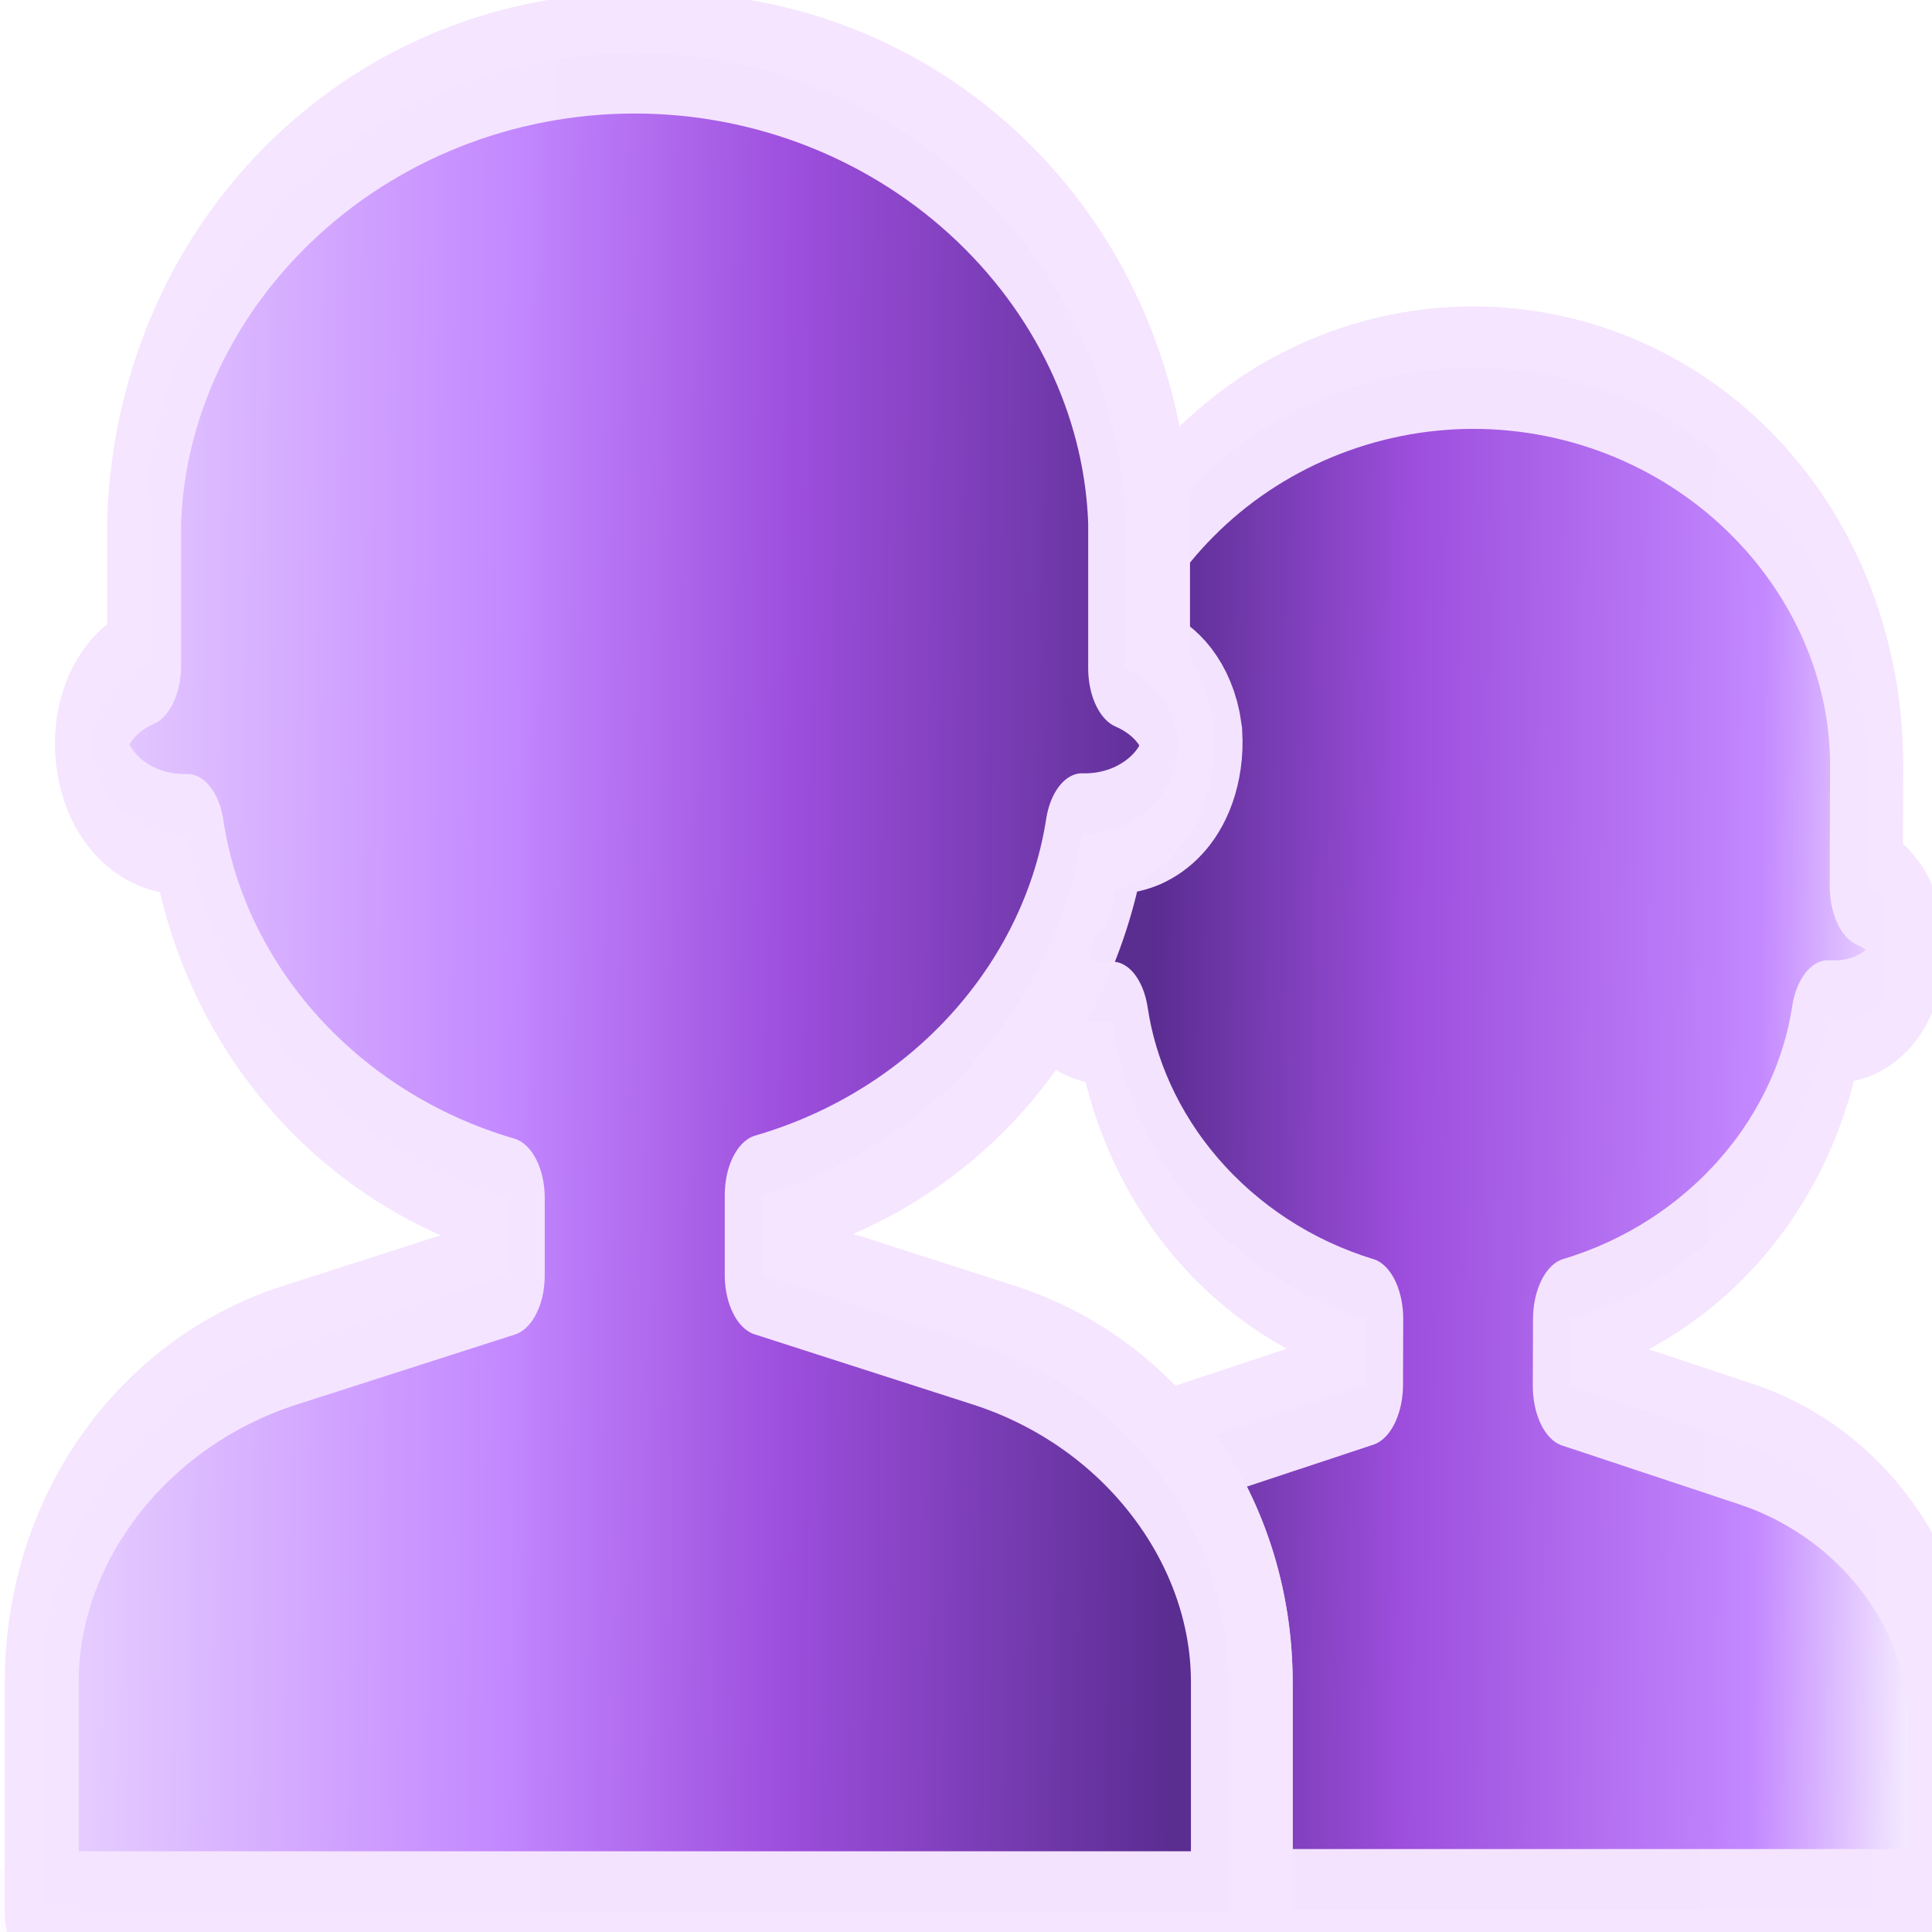
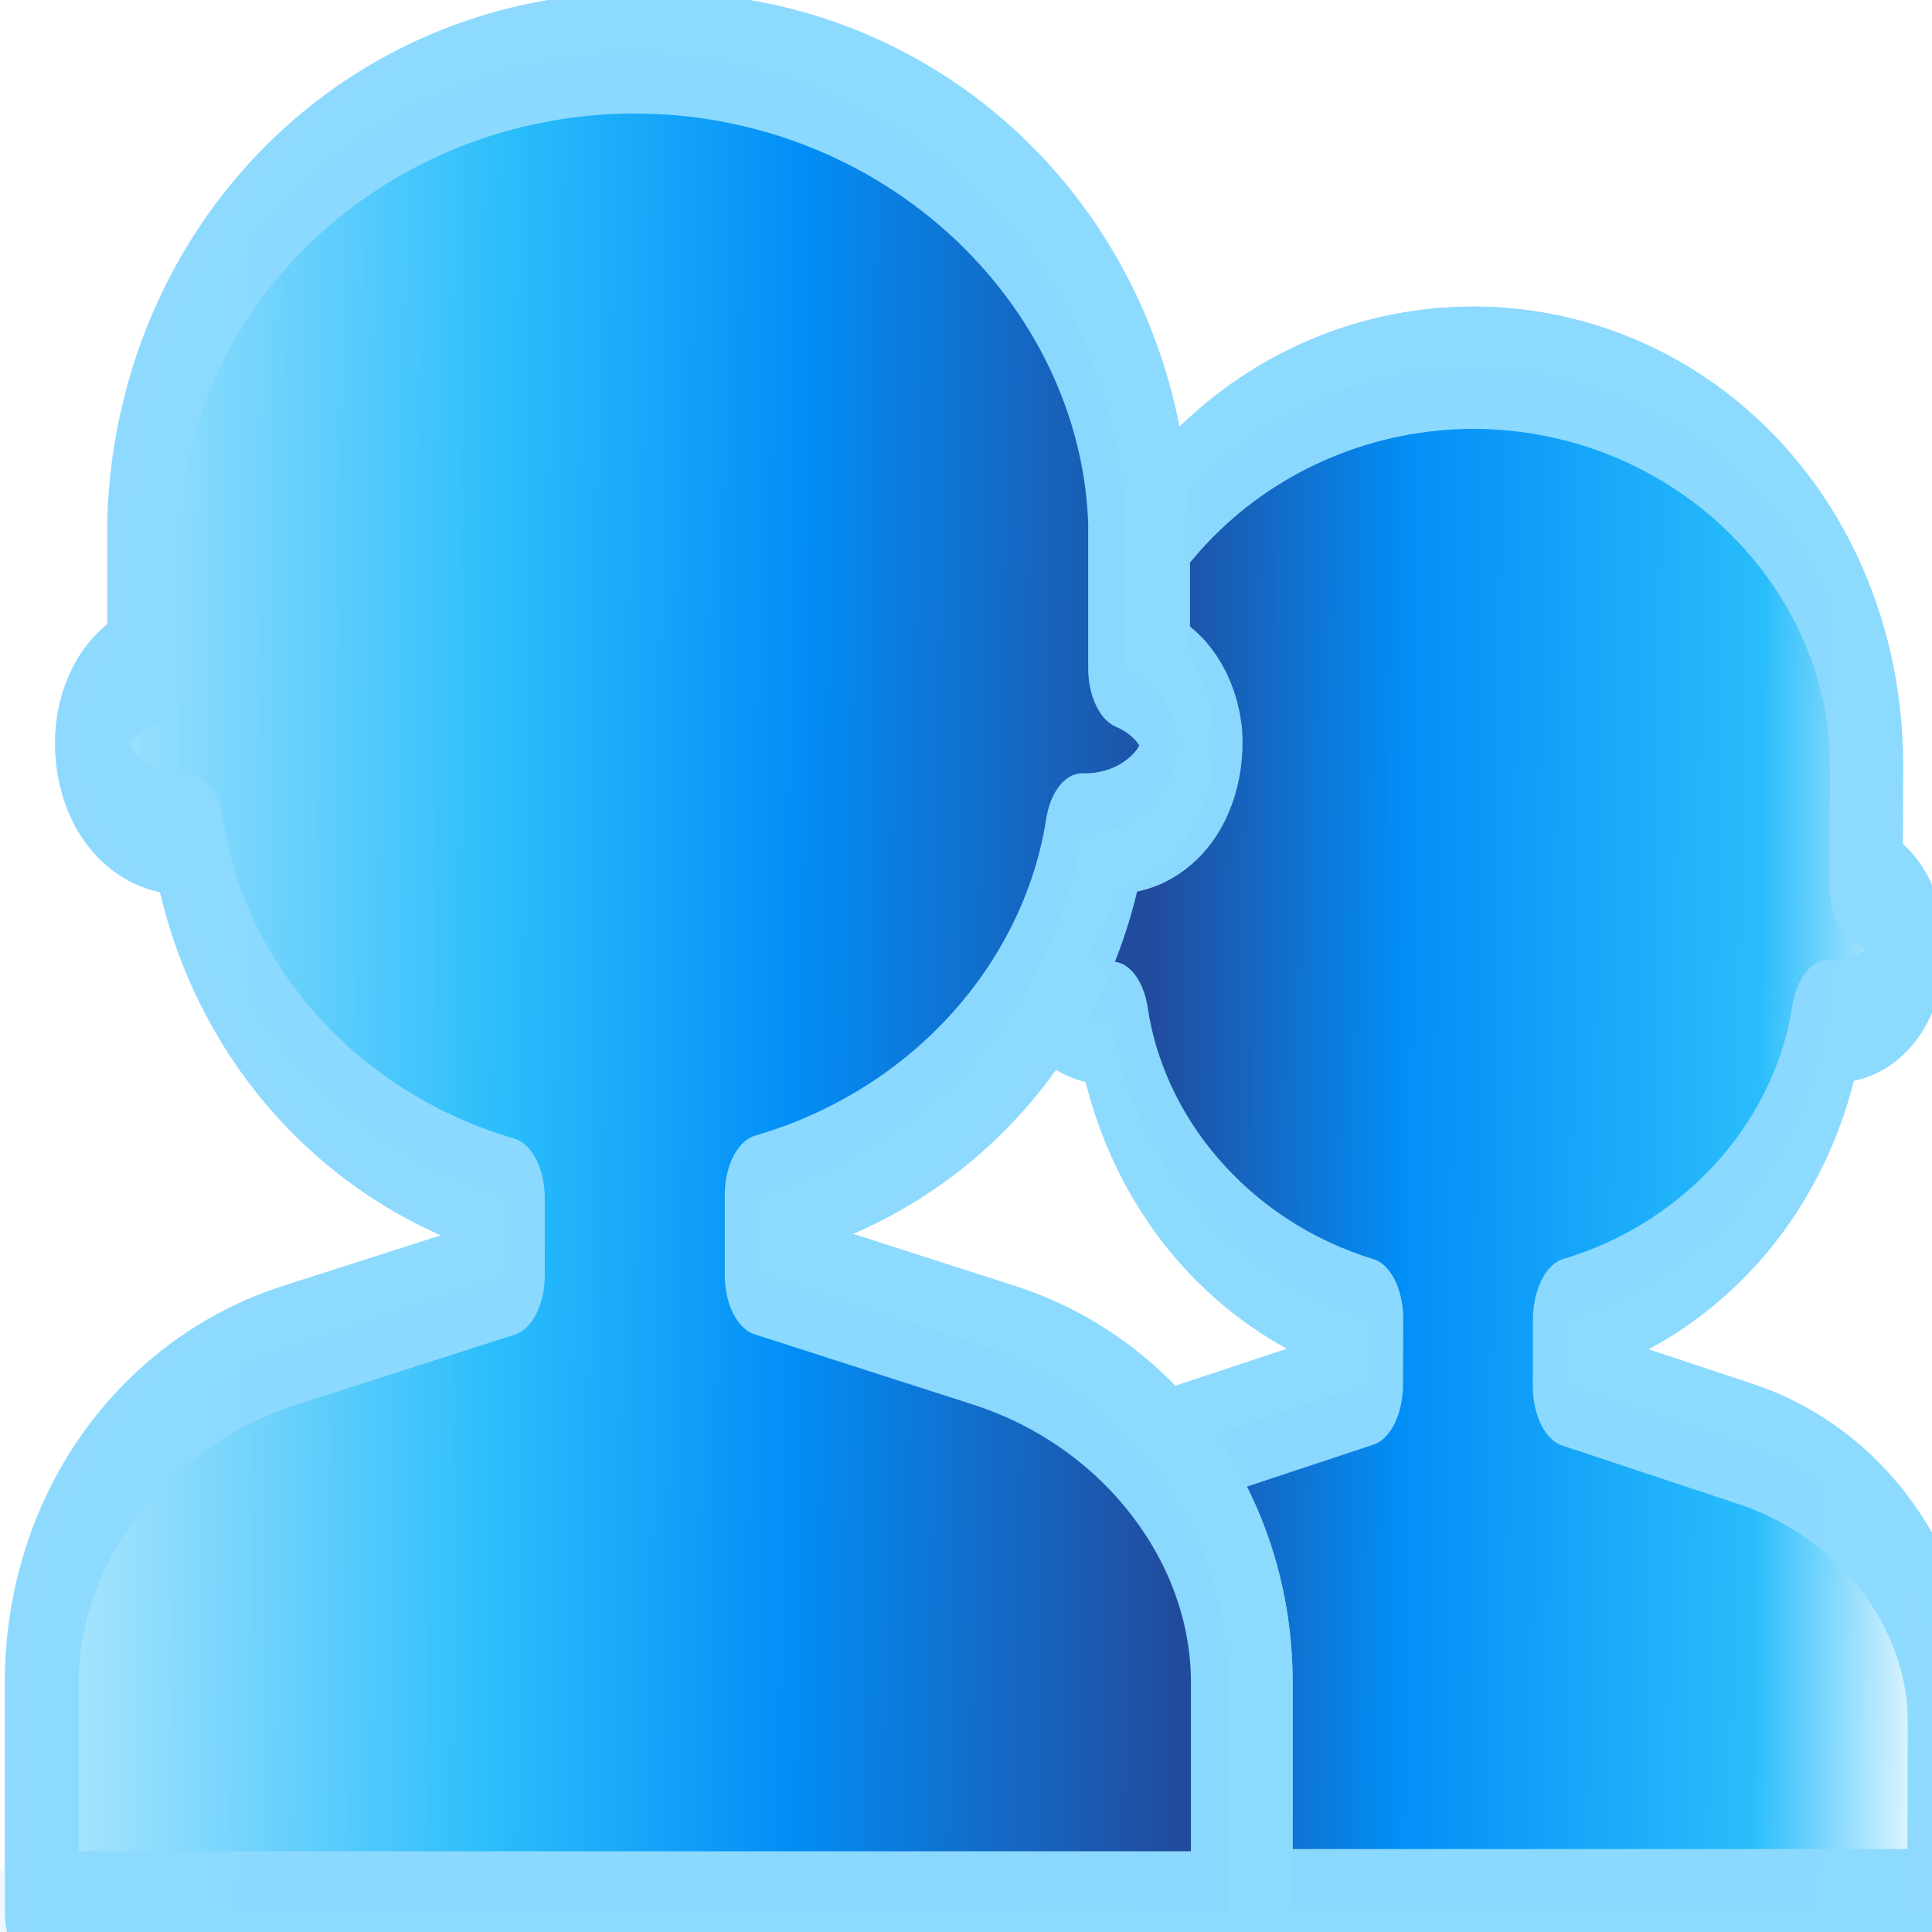
<svg xmlns="http://www.w3.org/2000/svg" xmlns:ns2="https://boxy-svg.com" xmlns:xlink="http://www.w3.org/1999/xlink" viewBox="0 0 128 128" version="1.1" id="svg21" xml:space="preserve">
  <defs id="defs4">
    <linearGradient id="linearGradient18">
      <stop offset="0" style="stop-color:#ffffff;stop-opacity:1;" id="stop15" />
-       <stop offset="0.521" style="stop-color: rgb(195, 136, 255);" id="stop16" />
-       <stop offset="0.722" style="stop-color: rgb(157, 78, 221);" id="stop17" />
-       <stop offset="1" style="stop-color: rgb(90, 45, 145);" id="stop18" />
+       <stop offset="0.521" style="stop-color: rgb(41, 189, 251);" id="stop16" />
+       <stop offset="0.722" style="stop-color: rgb(2, 143, 247);" id="stop17" />
+       <stop offset="1" style="stop-color: rgb(33, 76, 158);" id="stop18" />
    </linearGradient>
    <linearGradient id="linearGradient14">
      <stop offset="0" style="stop-color:#ffffff;stop-opacity:1;" id="stop11" />
-       <stop offset="0.238" style="stop-color: rgb(195, 136, 255);" id="stop12" />
-       <stop offset="0.68" style="stop-color: rgb(157, 78, 221);" id="stop13" />
-       <stop offset="1" style="stop-color: rgb(90, 45, 145);" id="stop14" />
+       <stop offset="0.238" style="stop-color: rgb(41, 189, 251);" id="stop12" />
+       <stop offset="0.68" style="stop-color: rgb(2, 143, 247);" id="stop13" />
+       <stop offset="1" style="stop-color: rgb(33, 76, 158);" id="stop14" />
    </linearGradient>
    <linearGradient id="vertix">
-       <stop offset="0" style="stop-color: rgba(245, 229, 255, 0.98);" id="stop1" />
-       <stop offset="0.295" style="stop-color: rgb(195, 136, 255);" id="stop2" />
-       <stop offset="0.614" style="stop-color: rgb(157, 78, 221);" id="stop3" />
-       <stop offset="1" style="stop-color: rgb(90, 45, 145);" id="stop4" />
+       <stop offset="0" style="stop-color: rgba(79, 231, 255, 0.98);" id="stop1" />
+       <stop offset="0.295" style="stop-color: rgb(41, 189, 251);" id="stop2" />
+       <stop offset="0.614" style="stop-color: rgb(2, 143, 247);" id="stop3" />
+       <stop offset="1" style="stop-color: rgb(33, 76, 158);" id="stop4" />
    </linearGradient>
    <linearGradient id="vertix-0" gradientUnits="userSpaceOnUse" x1="36.61" y1="45.771" x2="36.61" y2="48.966" xlink:href="#vertix" />
    <linearGradient id="vertix-1" gradientUnits="userSpaceOnUse" x1="52.79" y1="13.325" x2="52.79" y2="46.799" xlink:href="#vertix" />
    <linearGradient id="vertix-2" gradientUnits="userSpaceOnUse" x1="42.309" y1="35.433" x2="42.309" y2="45.742" xlink:href="#vertix" />
    <linearGradient id="vertix-3" gradientUnits="userSpaceOnUse" x1="52.792" y1="13.325" x2="52.792" y2="24.977" xlink:href="#vertix" />
    <linearGradient id="vertix-4" gradientUnits="userSpaceOnUse" x1="63.265" y1="35.413" x2="63.265" y2="45.699" xlink:href="#vertix" />
    <linearGradient id="vertix-5" gradientUnits="userSpaceOnUse" x1="52.79" y1="13.325" x2="52.79" y2="46.799" xlink:href="#vertix" />
    <linearGradient id="vertix-6" gradientUnits="userSpaceOnUse" x1="22.749" y1="6.466" x2="22.749" y2="46.801" xlink:href="#vertix" />
    <linearGradient id="vertix-7" gradientUnits="userSpaceOnUse" x1="9.98" y1="32.985" x2="9.98" y2="45.524" xlink:href="#vertix" />
    <linearGradient id="vertix-8" gradientUnits="userSpaceOnUse" x1="22.74" y1="6.466" x2="22.74" y2="20.301" xlink:href="#vertix" />
    <linearGradient id="vertix-9" gradientUnits="userSpaceOnUse" x1="35.52" y1="32.985" x2="35.52" y2="45.492" xlink:href="#vertix" />
    <linearGradient id="vertix-10" gradientUnits="userSpaceOnUse" x1="22.749" y1="6.466" x2="22.749" y2="46.801" gradientTransform="translate(-0.987994)" xlink:href="#vertix" />
    <radialGradient gradientUnits="userSpaceOnUse" cx="13.947" cy="59.074" r="21.194" id="gradient-1-3" gradientTransform="matrix(9.450373, -10.58197, 1.246667, 1.11004, -190.8894, 144.7098)" xlink:href="#vertix" />
    <radialGradient gradientUnits="userSpaceOnUse" cx="13.947" cy="59.074" r="21.194" id="vertix-11" gradientTransform="matrix(9.450373, -10.58197, 1.246667, 1.11004, -190.8894, 144.7098)" spreadMethod="repeat" xlink:href="#vertix" />
    <linearGradient id="linearGradient10" ns2:pinned="true">
-       <stop offset="0" style="stop-color: rgba(245, 229, 255, 0.98);" id="stop7" />
-       <stop offset="0" style="stop-color: rgb(195, 136, 255);" id="stop8" />
-       <stop offset="1" style="stop-color: rgb(157, 78, 221);" id="stop9" />
-       <stop offset="1" style="stop-color: rgb(90, 45, 145);" id="stop10" />
+       <stop offset="0" style="stop-color: rgba(79, 231, 255, 0.98);" id="stop7" />
+       <stop offset="0" style="stop-color: rgb(41, 189, 251);" id="stop8" />
+       <stop offset="1" style="stop-color: rgb(2, 143, 247);" id="stop9" />
+       <stop offset="1" style="stop-color: rgb(33, 76, 158);" id="stop10" />
    </linearGradient>
    <linearGradient id="vertix-3-6" gradientUnits="userSpaceOnUse" x1="51.535" y1="10.748" x2="51.535" y2="32.813" xlink:href="#vertix" />
    <linearGradient id="vertix-4-6" gradientUnits="userSpaceOnUse" x1="51.704" y1="32.349" x2="51.704" y2="60.652" xlink:href="#vertix" />
    <linearGradient id="vertix-10-9" gradientUnits="userSpaceOnUse" x1="22.749" y1="6.466" x2="22.749" y2="46.801" gradientTransform="matrix(0.04877375,0,0,0.07220733,19.27475,-10.8982)" xlink:href="#vertix" />
    <linearGradient id="vertix-1-4" gradientUnits="userSpaceOnUse" x1="66.57" y1="21.261" x2="66.57" y2="147.361" gradientTransform="matrix(1.011287,0,0,1.012024,-148.9614,-95.88966)" xlink:href="#vertix" />
    <linearGradient id="vertix-2-1" gradientUnits="userSpaceOnUse" x1="28.416" y1="1.231" x2="28.416" y2="64.332" gradientTransform="matrix(-0.764337,-0.461711,-0.532789,0.7204,96.32416,-18.50571)" xlink:href="#vertix" />
    <linearGradient id="vertix-5-3" gradientUnits="userSpaceOnUse" x1="28.416" y1="1.231" x2="40.813" y2="57.033" gradientTransform="matrix(1.304508,-0.107878,0.146777,0.876004,-1.726479,6.739271)" xlink:href="#linearGradient19" />
    <linearGradient id="linearGradient19" ns2:pinned="true">
-       <stop offset="0" style="stop-color: rgba(245, 229, 255, 0.98);" id="stop21" />
-       <stop offset="0" style="stop-color: rgb(195, 136, 255);" id="stop22" />
-       <stop offset="0.605" style="stop-color: rgb(157, 78, 221);" id="stop23" />
-       <stop offset="1" style="stop-color: rgb(90, 45, 145);" id="stop24" />
+       <stop offset="0" style="stop-color: rgba(79, 231, 255, 0.98);" id="stop21" />
+       <stop offset="0" style="stop-color: rgb(41, 189, 251);" id="stop22" />
+       <stop offset="0.605" style="stop-color: rgb(2, 143, 247);" id="stop23" />
+       <stop offset="1" style="stop-color: rgb(33, 76, 158);" id="stop24" />
    </linearGradient>
    <radialGradient gradientUnits="userSpaceOnUse" cx="13.947" cy="59.074" r="21.194" id="gradient-1-3-3" gradientTransform="matrix(9.450373,-10.58197,1.246667,1.11004,-178.975,162.8827)" xlink:href="#linearGradient11" />
    <linearGradient id="linearGradient11" ns2:pinned="true">
-       <stop offset="0.295" style="stop-color: rgb(195, 136, 255);" id="stop25" />
-       <stop offset="0.614" style="stop-color: rgb(157, 78, 221);" id="stop26" />
-       <stop offset="1" style="stop-color: rgb(90, 45, 145);" id="stop27" />
+       <stop offset="0.295" style="stop-color: rgb(41, 189, 251);" id="stop25" />
+       <stop offset="0.614" style="stop-color: rgb(2, 143, 247);" id="stop26" />
+       <stop offset="1" style="stop-color: rgb(33, 76, 158);" id="stop27" />
    </linearGradient>
    <linearGradient xlink:href="#linearGradient10" id="linearGradient7" x1="1.5" y1="20" x2="38.049" y2="20.129" gradientUnits="userSpaceOnUse" gradientTransform="matrix(12.50865,0,0,12.50865,-617.8783,95.18209)" />
    <linearGradient xlink:href="#linearGradient10" id="linearGradient29" x1="-0.127" y1="27.321" x2="73.965" y2="27.321" gradientUnits="userSpaceOnUse" />
    <linearGradient xlink:href="#linearGradient10" id="linearGradient30" gradientUnits="userSpaceOnUse" x1="-0.127" y1="27.321" x2="73.965" y2="27.321" />
    <linearGradient xlink:href="#linearGradient10" id="linearGradient31" gradientUnits="userSpaceOnUse" x1="-0.127" y1="27.321" x2="73.965" y2="27.321" />
    <linearGradient xlink:href="#linearGradient10" id="linearGradient32" gradientUnits="userSpaceOnUse" x1="-0.127" y1="27.321" x2="73.965" y2="27.321" />
    <linearGradient xlink:href="#linearGradient10" id="linearGradient33" gradientUnits="userSpaceOnUse" x1="-0.127" y1="27.321" x2="73.965" y2="27.321" />
    <linearGradient xlink:href="#linearGradient10" id="linearGradient34" gradientUnits="userSpaceOnUse" x1="-0.127" y1="27.321" x2="73.965" y2="27.321" />
    <linearGradient xlink:href="#linearGradient10" id="linearGradient36" gradientUnits="userSpaceOnUse" x1="-0.127" y1="27.321" x2="73.965" y2="27.321" />
    <linearGradient xlink:href="#linearGradient10" id="linearGradient37" gradientUnits="userSpaceOnUse" x1="-0.127" y1="27.321" x2="73.965" y2="27.321" />
    <linearGradient xlink:href="#linearGradient10" id="linearGradient38" gradientUnits="userSpaceOnUse" x1="-0.127" y1="27.321" x2="73.965" y2="27.321" />
    <linearGradient xlink:href="#linearGradient10" id="linearGradient39" gradientUnits="userSpaceOnUse" x1="-0.127" y1="27.321" x2="73.965" y2="27.321" />
    <linearGradient xlink:href="#linearGradient10" id="linearGradient40" gradientUnits="userSpaceOnUse" x1="-0.127" y1="27.321" x2="73.965" y2="27.321" />
    <linearGradient xlink:href="#linearGradient10" id="linearGradient42" gradientUnits="userSpaceOnUse" x1="-0.127" y1="27.321" x2="73.965" y2="27.321" />
    <linearGradient xlink:href="#linearGradient18" id="linearGradient6" x1="-8.753" y1="25.93" x2="41.123" y2="26.704" gradientUnits="userSpaceOnUse" />
    <linearGradient xlink:href="#linearGradient14" id="linearGradient8" x1="70.204" y1="29.499" x2="41.262" y2="29.147" gradientUnits="userSpaceOnUse" />
  </defs>
-   <g transform="matrix(1.822101,0,0,3.052761,0.4497114,-16.76614)" id="g19" style="fill:url(#linearGradient29);fill-opacity:1;stroke:#f5e5ff;stroke-width:2.653;stroke-dasharray:none;stroke-opacity:0.987">
-     <g transform="matrix(1,0,-0.004857,1,0.539353,0.148344)" id="g13" style="fill:url(#linearGradient36);fill-opacity:1;stroke:#f5e5ff;stroke-width:2.653;stroke-dasharray:none;stroke-opacity:0.987">
-       <path class="st0" d="m -0.436,47.369 c 0,0.209 0.959,0.418 2.818,0.611 1.863,0.194 4.592,0.369 8.031,0.519 3.44,0.15 7.526,0.266 12.019,0.346 4.498,0.08 9.312,0.121 14.178,0.121 4.866,0 9.684,-0.041 14.178,-0.121 4.497,-0.08 8.579,-0.198 12.018,-0.346 3.44,-0.146 6.173,-0.325 8.032,-0.519 1.863,-0.193 2.818,-0.402 2.818,-0.611 0,-0.21 -0.959,-0.419 -2.818,-0.612 -1.864,-0.193 -4.592,-0.369 -8.032,-0.519 -3.439,-0.146 -7.525,-0.265 -12.018,-0.346 -4.498,-0.08 -9.312,-0.121 -14.178,-0.121 -4.866,0 -9.685,0.041 -14.178,0.121 -4.497,0.081 -8.579,0.2 -12.019,0.346 -3.439,0.148 -6.168,0.326 -8.031,0.519 -1.859,0.193 -2.818,0.402 -2.818,0.612 z" style="opacity:0.15;fill:url(#linearGradient30);fill-opacity:1;stroke:#f5e5ff;stroke-width:2.653;stroke-dasharray:none;stroke-opacity:0.987" id="path8" />
-       <path class="st1" d="m 62.815,36.674 -6.369,-1.261 v -1.44 c 2.416,-0.431 4.579,-1.268 6.236,-2.411 1.658,-1.143 2.737,-2.548 3.114,-4.051 h 0.296 c 0.364,0 0.728,-0.047 1.062,-0.136 0.334,-0.088 0.634,-0.22 0.882,-0.38 0.249,-0.161 0.437,-0.354 0.557,-0.563 0.12,-0.209 0.167,-0.429 0.137,-0.647 -0.06,-0.267 -0.231,-0.521 -0.501,-0.736 -0.27,-0.214 -0.63,-0.382 -1.041,-0.488 v -2.603 c 0,-1.134 -0.372,-2.256 -1.092,-3.303 -0.72,-1.048 -1.778,-2.001 -3.105,-2.8 -1.332,-0.803 -2.909,-1.438 -4.648,-1.872 -1.739,-0.433 -3.602,-0.658 -5.482,-0.658 -1.881,0 -3.744,0.225 -5.483,0.658 -1.739,0.434 -3.32,1.069 -4.647,1.872 -1.332,0.802 -2.386,1.752 -3.106,2.8 -0.719,1.047 -1.092,2.169 -1.092,3.303 v 2.575 c -0.557,0.145 -1.011,0.4 -1.289,0.725 -0.279,0.325 -0.356,0.697 -0.227,1.053 0.128,0.357 0.462,0.673 0.938,0.898 0.475,0.225 1.066,0.343 1.675,0.332 h 0.162 c 0.382,1.493 1.452,2.889 3.097,4.027 1.645,1.137 3.787,1.972 6.185,2.407 v 1.42 l -6.369,1.261 c -2.107,0.416 -3.941,1.223 -5.243,2.308 -1.302,1.081 -2,2.384 -1.996,3.721 v 4.114 h 34.648 v -4.093 c 0,-1.342 -0.711,-2.648 -2.022,-3.733 -1.311,-1.082 -3.157,-1.888 -5.277,-2.299 z" style="fill:url(#linearGradient31);fill-opacity:1;stroke:#f5e5ff;stroke-width:2.653;stroke-dasharray:none;stroke-opacity:0.987" id="path9" />
-       <path class="st2" d="m 42.709,39.694 1.636,-0.315 c 1.384,-0.271 2.588,-0.799 3.444,-1.507 0.857,-0.709 1.319,-1.561 1.324,-2.439 l -6.37,1.262 c -2.107,0.416 -3.94,1.223 -5.242,2.307 -1.302,1.082 -2.001,2.385 -1.996,3.722 v 3.018 c -0.009,-1.336 0.681,-2.639 1.974,-3.725 1.294,-1.089 3.123,-1.899 5.23,-2.323 z" style="fill:url(#linearGradient32);fill-opacity:1;stroke:#f5e5ff;stroke-width:2.653;stroke-dasharray:none;stroke-opacity:0.987" id="path10" />
-       <path class="st3" d="m 38.464,24.977 c 0,-1.133 0.373,-2.256 1.093,-3.303 0.719,-1.048 1.777,-2 3.105,-2.801 1.332,-0.802 2.908,-1.437 4.647,-1.87 1.739,-0.434 3.603,-0.658 5.483,-0.658 1.88,0 3.744,0.224 5.483,0.658 1.739,0.433 3.319,1.068 4.647,1.87 1.332,0.803 2.386,1.753 3.105,2.801 0.72,1.047 1.093,2.17 1.093,3.303 v -3.019 c 0,-1.134 -0.373,-2.256 -1.093,-3.303 -0.719,-1.048 -1.773,-2.001 -3.105,-2.8 -1.332,-0.803 -2.908,-1.438 -4.647,-1.872 -1.739,-0.433 -3.603,-0.658 -5.483,-0.658 -1.88,0 -3.744,0.225 -5.483,0.658 -1.739,0.434 -3.319,1.069 -4.647,1.872 -1.332,0.802 -2.386,1.752 -3.105,2.8 -0.72,1.047 -1.093,2.169 -1.093,3.303 z" style="fill:url(#linearGradient33);fill-opacity:1;stroke:#f5e5ff;stroke-width:2.653;stroke-dasharray:none;stroke-opacity:0.987" id="path11" />
-       <path class="st3" d="m 62.815,36.674 -6.369,-1.261 c 0.004,0.875 0.467,1.729 1.323,2.438 0.857,0.709 2.061,1.237 3.444,1.508 l 1.636,0.314 c 2.108,0.418 3.941,1.226 5.239,2.308 1.298,1.08 2,2.384 1.996,3.718 V 42.7 c 0,-1.338 -0.703,-2.642 -2.009,-3.727 -1.307,-1.078 -3.148,-1.886 -5.26,-2.299 z" style="fill:url(#linearGradient34);fill-opacity:1;stroke:#f5e5ff;stroke-width:2.653;stroke-dasharray:none;stroke-opacity:0.987" id="path12" />
-       <path class="st4" d="m 62.815,36.674 -6.369,-1.261 0,-1.44 c 2.416,-0.431 4.579,-1.268 6.236,-2.411 1.658,-1.143 2.737,-2.548 3.114,-4.051 h 0.296 c 0.364,0 0.728,-0.047 1.062,-0.136 0.334,-0.088 0.634,-0.22 0.882,-0.38 0.249,-0.161 0.437,-0.354 0.557,-0.563 0.12,-0.209 0.167,-0.429 0.137,-0.647 -0.06,-0.267 -0.231,-0.521 -0.501,-0.736 -0.27,-0.214 -0.63,-0.382 -1.041,-0.488 v -2.603 c 0,-1.134 -0.372,-2.256 -1.092,-3.303 -0.72,-1.048 -1.778,-2.001 -3.105,-2.8 -1.332,-0.803 -2.909,-1.438 -4.648,-1.872 -1.739,-0.433 -3.602,-0.658 -5.482,-0.658 -1.881,0 -3.744,0.225 -5.483,0.658 -1.739,0.434 -3.32,1.069 -4.647,1.872 -1.332,0.802 -2.386,1.752 -3.106,2.8 -0.719,1.047 -1.092,2.642 -1.092,3.303 v 2.575 c -0.557,0.145 -1.011,0.4 -1.289,0.725 -0.279,0.325 -0.356,0.697 -0.227,1.053 0.128,0.357 0.462,0.673 0.938,0.898 0.475,0.225 1.066,0.343 1.675,0.332 h 0.162 c 0.382,1.493 1.452,2.889 3.097,4.027 1.645,1.137 3.787,1.972 6.185,2.407 v 1.42 l -6.369,1.261 c -2.107,0.416 -3.941,1.223 -5.243,2.308 -1.302,1.081 -2,2.384 -1.996,3.721 l 0,4.114 h 34.648 v -4.093 c 0,-1.342 -0.711,-2.648 -2.022,-3.733 -1.311,-1.082 -3.157,-1.888 -5.277,-2.299 z" style="fill:url(#linearGradient8);fill-opacity:1;fill-rule:nonzero;stroke:#f5e5ff;stroke-width:2.653;stroke-linecap:round;stroke-linejoin:round;stroke-dasharray:none;stroke-opacity:0.987" id="path13" />
+   <g transform="matrix(1.822101,0,0,3.052761,0.4497114,-16.76614)" id="g19" style="fill:url(#linearGradient29);fill-opacity:1;stroke:#00e8fc;stroke-width:2.653;stroke-dasharray:none;stroke-opacity:0.987">
+     <g transform="matrix(1,0,-0.004857,1,0.539353,0.148344)" id="g13" style="fill:url(#linearGradient36);fill-opacity:1;stroke:#8dd9ff;stroke-width:2.653;stroke-dasharray:none;stroke-opacity:0.987">
+       <path class="st0" d="m -0.436,47.369 c 0,0.209 0.959,0.418 2.818,0.611 1.863,0.194 4.592,0.369 8.031,0.519 3.44,0.15 7.526,0.266 12.019,0.346 4.498,0.08 9.312,0.121 14.178,0.121 4.866,0 9.684,-0.041 14.178,-0.121 4.497,-0.08 8.579,-0.198 12.018,-0.346 3.44,-0.146 6.173,-0.325 8.032,-0.519 1.863,-0.193 2.818,-0.402 2.818,-0.611 0,-0.21 -0.959,-0.419 -2.818,-0.612 -1.864,-0.193 -4.592,-0.369 -8.032,-0.519 -3.439,-0.146 -7.525,-0.265 -12.018,-0.346 -4.498,-0.08 -9.312,-0.121 -14.178,-0.121 -4.866,0 -9.685,0.041 -14.178,0.121 -4.497,0.081 -8.579,0.2 -12.019,0.346 -3.439,0.148 -6.168,0.326 -8.031,0.519 -1.859,0.193 -2.818,0.402 -2.818,0.612 z" style="opacity:0.15;fill:url(#linearGradient30);fill-opacity:1;stroke:#8dd9ff;stroke-width:2.653;stroke-dasharray:none;stroke-opacity:0.987" id="path8" />
+       <path class="st1" d="m 62.815,36.674 -6.369,-1.261 v -1.44 c 2.416,-0.431 4.579,-1.268 6.236,-2.411 1.658,-1.143 2.737,-2.548 3.114,-4.051 h 0.296 c 0.364,0 0.728,-0.047 1.062,-0.136 0.334,-0.088 0.634,-0.22 0.882,-0.38 0.249,-0.161 0.437,-0.354 0.557,-0.563 0.12,-0.209 0.167,-0.429 0.137,-0.647 -0.06,-0.267 -0.231,-0.521 -0.501,-0.736 -0.27,-0.214 -0.63,-0.382 -1.041,-0.488 v -2.603 c 0,-1.134 -0.372,-2.256 -1.092,-3.303 -0.72,-1.048 -1.778,-2.001 -3.105,-2.8 -1.332,-0.803 -2.909,-1.438 -4.648,-1.872 -1.739,-0.433 -3.602,-0.658 -5.482,-0.658 -1.881,0 -3.744,0.225 -5.483,0.658 -1.739,0.434 -3.32,1.069 -4.647,1.872 -1.332,0.802 -2.386,1.752 -3.106,2.8 -0.719,1.047 -1.092,2.169 -1.092,3.303 v 2.575 c -0.557,0.145 -1.011,0.4 -1.289,0.725 -0.279,0.325 -0.356,0.697 -0.227,1.053 0.128,0.357 0.462,0.673 0.938,0.898 0.475,0.225 1.066,0.343 1.675,0.332 h 0.162 c 0.382,1.493 1.452,2.889 3.097,4.027 1.645,1.137 3.787,1.972 6.185,2.407 v 1.42 l -6.369,1.261 c -2.107,0.416 -3.941,1.223 -5.243,2.308 -1.302,1.081 -2,2.384 -1.996,3.721 v 4.114 h 34.648 v -4.093 c 0,-1.342 -0.711,-2.648 -2.022,-3.733 -1.311,-1.082 -3.157,-1.888 -5.277,-2.299 z" style="fill:url(#linearGradient31);fill-opacity:1;stroke:#8dd9ff;stroke-width:2.653;stroke-dasharray:none;stroke-opacity:0.987" id="path9" />
+       <path class="st2" d="m 42.709,39.694 1.636,-0.315 c 1.384,-0.271 2.588,-0.799 3.444,-1.507 0.857,-0.709 1.319,-1.561 1.324,-2.439 l -6.37,1.262 c -2.107,0.416 -3.94,1.223 -5.242,2.307 -1.302,1.082 -2.001,2.385 -1.996,3.722 v 3.018 c -0.009,-1.336 0.681,-2.639 1.974,-3.725 1.294,-1.089 3.123,-1.899 5.23,-2.323 z" style="fill:url(#linearGradient32);fill-opacity:1;stroke:#8dd9ff;stroke-width:2.653;stroke-dasharray:none;stroke-opacity:0.987" id="path10" />
+       <path class="st3" d="m 38.464,24.977 c 0,-1.133 0.373,-2.256 1.093,-3.303 0.719,-1.048 1.777,-2 3.105,-2.801 1.332,-0.802 2.908,-1.437 4.647,-1.87 1.739,-0.434 3.603,-0.658 5.483,-0.658 1.88,0 3.744,0.224 5.483,0.658 1.739,0.433 3.319,1.068 4.647,1.87 1.332,0.803 2.386,1.753 3.105,2.801 0.72,1.047 1.093,2.17 1.093,3.303 v -3.019 c 0,-1.134 -0.373,-2.256 -1.093,-3.303 -0.719,-1.048 -1.773,-2.001 -3.105,-2.8 -1.332,-0.803 -2.908,-1.438 -4.647,-1.872 -1.739,-0.433 -3.603,-0.658 -5.483,-0.658 -1.88,0 -3.744,0.225 -5.483,0.658 -1.739,0.434 -3.319,1.069 -4.647,1.872 -1.332,0.802 -2.386,1.752 -3.105,2.8 -0.72,1.047 -1.093,2.169 -1.093,3.303 z" style="fill:url(#linearGradient33);fill-opacity:1;stroke:#8dd9ff;stroke-width:2.653;stroke-dasharray:none;stroke-opacity:0.987" id="path11" />
+       <path class="st3" d="m 62.815,36.674 -6.369,-1.261 c 0.004,0.875 0.467,1.729 1.323,2.438 0.857,0.709 2.061,1.237 3.444,1.508 l 1.636,0.314 c 2.108,0.418 3.941,1.226 5.239,2.308 1.298,1.08 2,2.384 1.996,3.718 V 42.7 c 0,-1.338 -0.703,-2.642 -2.009,-3.727 -1.307,-1.078 -3.148,-1.886 -5.26,-2.299 z" style="fill:url(#linearGradient34);fill-opacity:1;stroke:#8dd9ff;stroke-width:2.653;stroke-dasharray:none;stroke-opacity:0.987" id="path12" />
+       <path class="st4" d="m 62.815,36.674 -6.369,-1.261 0,-1.44 c 2.416,-0.431 4.579,-1.268 6.236,-2.411 1.658,-1.143 2.737,-2.548 3.114,-4.051 h 0.296 c 0.364,0 0.728,-0.047 1.062,-0.136 0.334,-0.088 0.634,-0.22 0.882,-0.38 0.249,-0.161 0.437,-0.354 0.557,-0.563 0.12,-0.209 0.167,-0.429 0.137,-0.647 -0.06,-0.267 -0.231,-0.521 -0.501,-0.736 -0.27,-0.214 -0.63,-0.382 -1.041,-0.488 v -2.603 c 0,-1.134 -0.372,-2.256 -1.092,-3.303 -0.72,-1.048 -1.778,-2.001 -3.105,-2.8 -1.332,-0.803 -2.909,-1.438 -4.648,-1.872 -1.739,-0.433 -3.602,-0.658 -5.482,-0.658 -1.881,0 -3.744,0.225 -5.483,0.658 -1.739,0.434 -3.32,1.069 -4.647,1.872 -1.332,0.802 -2.386,1.752 -3.106,2.8 -0.719,1.047 -1.092,2.642 -1.092,3.303 v 2.575 c -0.557,0.145 -1.011,0.4 -1.289,0.725 -0.279,0.325 -0.356,0.697 -0.227,1.053 0.128,0.357 0.462,0.673 0.938,0.898 0.475,0.225 1.066,0.343 1.675,0.332 h 0.162 c 0.382,1.493 1.452,2.889 3.097,4.027 1.645,1.137 3.787,1.972 6.185,2.407 v 1.42 l -6.369,1.261 c -2.107,0.416 -3.941,1.223 -5.243,2.308 -1.302,1.081 -2,2.384 -1.996,3.721 l 0,4.114 h 34.648 v -4.093 c 0,-1.342 -0.711,-2.648 -2.022,-3.733 -1.311,-1.082 -3.157,-1.888 -5.277,-2.299 z" style="fill:url(#linearGradient8);fill-opacity:1;fill-rule:nonzero;stroke:#8dd9ff;stroke-width:2.653;stroke-linecap:round;stroke-linejoin:round;stroke-dasharray:none;stroke-opacity:0.987" id="path13" />
    </g>
-     <g transform="matrix(1.024916,0,0,1,0.531006,0.17927)" id="g18" style="fill:url(#linearGradient42);fill-opacity:1;stroke:#f5e5ff;stroke-width:2.621;stroke-dasharray:none;stroke-opacity:0.987">
-       <path class="st3" d="m 34.978,34.505 -7.727,-1.52 v -1.737 c 2.938,-0.522 5.564,-1.533 7.577,-2.924 2.013,-1.389 3.324,-3.097 3.786,-4.918 h 0.197 c 0.442,-0.006 0.878,-0.068 1.281,-0.176 0.403,-0.112 0.763,-0.269 1.062,-0.465 0.3,-0.195 0.527,-0.426 0.673,-0.678 0.145,-0.251 0.205,-0.52 0.18,-0.783 -0.069,-0.325 -0.279,-0.631 -0.604,-0.892 -0.326,-0.261 -0.763,-0.468 -1.259,-0.596 v -3.184 c -0.146,-2.726 -2.039,-5.309 -5.286,-7.206 -3.247,-1.9 -7.594,-2.96 -12.117,-2.96 -4.524,0 -8.871,1.06 -12.118,2.96 -3.247,1.897 -5.14,4.482 -5.281,7.206 v 3.127 c -0.467,0.124 -0.878,0.317 -1.195,0.56 -0.317,0.242 -0.531,0.529 -0.621,0.831 -0.069,0.276 -0.043,0.56 0.085,0.83 0.125,0.272 0.347,0.523 0.643,0.736 0.295,0.214 0.672,0.39 1.088,0.512 0.42,0.121 0.878,0.187 1.34,0.193 h 0.197 c 0.446,1.832 1.752,3.548 3.766,4.946 2.013,1.399 4.651,2.421 7.598,2.946 v 1.677 l -7.744,1.52 c -2.57,0.507 -4.802,1.496 -6.382,2.818 -1.581,1.321 -2.425,2.911 -2.407,4.541 v 4.932 h 42.079 v -4.932 c 0.017,-1.63 -0.831,-3.223 -2.412,-4.544 -1.585,-1.329 -3.825,-2.315 -6.399,-2.82 z" style="fill:url(#linearGradient37);fill-opacity:1;stroke:#f5e5ff;stroke-width:2.621;stroke-dasharray:none;stroke-opacity:0.987" id="path14" />
-       <path class="st2" d="m 10.499,38.174 1.949,-0.384 c 1.683,-0.333 3.148,-0.976 4.189,-1.838 1.041,-0.861 1.602,-1.902 1.61,-2.967 l -7.744,1.52 c -2.57,0.508 -4.801,1.496 -6.382,2.817 -1.58,1.322 -2.424,2.911 -2.407,4.542 v 3.66 c -0.013,-1.629 0.831,-3.217 2.411,-4.537 1.572,-1.319 3.808,-2.304 6.374,-2.813 z" style="fill:url(#linearGradient38);fill-opacity:1;stroke:#f5e5ff;stroke-width:2.621;stroke-dasharray:none;stroke-opacity:0.987" id="path15" />
-       <path class="st2" d="m 5.342,20.301 c -0.073,-1.404 0.325,-2.803 1.169,-4.111 0.844,-1.309 2.112,-2.504 3.735,-3.512 1.624,-1.01 3.564,-1.809 5.71,-2.357 2.146,-0.546 4.454,-0.828 6.785,-0.828 2.33,0 4.638,0.282 6.784,0.828 2.146,0.548 4.087,1.35 5.71,2.357 1.623,1.008 2.891,2.201 3.735,3.512 0.844,1.308 1.238,2.707 1.169,4.111 v -3.669 c -0.141,-2.726 -2.034,-5.309 -5.281,-7.206 -3.247,-1.9 -7.594,-2.96 -12.117,-2.96 -4.524,0 -8.871,1.06 -12.118,2.96 -3.247,1.897 -5.14,4.482 -5.281,7.206 z" style="fill:url(#linearGradient39);fill-opacity:1;stroke:#f5e5ff;stroke-width:2.621;stroke-dasharray:none;stroke-opacity:0.987" id="path16" />
-       <path class="st2" d="m 34.978,34.505 -7.727,-1.52 c 0,1.067 0.561,2.108 1.602,2.973 1.041,0.864 2.51,1.509 4.193,1.839 l 1.932,0.385 c 2.561,0.503 4.789,1.481 6.373,2.794 1.581,1.314 2.433,2.893 2.438,4.516 v -3.63 C 43.806,40.23 42.958,38.638 41.377,37.318 39.792,35.996 37.552,35.01 34.978,34.505 Z" style="fill:url(#linearGradient40);fill-opacity:1;stroke:#f5e5ff;stroke-width:2.621;stroke-dasharray:none;stroke-opacity:0.987" id="path17" />
-       <path class="st4" d="m 33.991,34.505 -7.727,-1.52 v -1.737 c 2.938,-0.522 5.564,-1.533 7.577,-2.924 2.013,-1.389 3.324,-3.097 3.786,-4.918 h 0.197 c 0.442,-0.006 0.878,-0.068 1.281,-0.176 0.403,-0.112 0.763,-0.269 1.062,-0.465 0.3,-0.195 0.527,-0.426 0.673,-0.678 0.145,-0.251 0.205,-0.52 0.18,-0.783 -0.069,-0.325 -0.279,-0.631 -0.604,-0.892 -0.326,-0.261 -0.763,-0.468 -1.259,-0.596 v -3.184 c -0.146,-2.726 -2.039,-5.309 -5.286,-7.206 -3.247,-1.9 -7.594,-2.96 -12.117,-2.96 -4.524,0 -8.871,1.06 -12.118,2.96 -3.247,1.897 -5.14,4.482 -5.281,7.206 v 3.127 c -0.467,0.124 -0.878,0.317 -1.195,0.56 -0.317,0.242 -0.531,0.529 -0.621,0.831 -0.069,0.276 -0.043,0.56 0.085,0.83 0.125,0.272 0.347,0.523 0.643,0.736 0.295,0.214 0.672,0.39 1.088,0.512 0.42,0.121 0.878,0.187 1.34,0.193 h 0.197 c 0.446,1.832 1.752,3.548 3.766,4.946 2.013,1.399 4.651,2.421 7.598,2.946 V 32.99 L 9.512,34.51 C 6.942,35.017 4.71,36.006 3.13,37.328 1.549,38.649 0.705,40.239 0.723,41.869 v 4.932 h 42.079 v -4.932 c 0.017,-1.63 -0.831,-3.223 -2.412,-4.544 -1.585,-1.329 -3.825,-2.315 -6.399,-2.82 z" style="fill:url(#linearGradient6);fill-opacity:1;stroke:#f5e5ff;stroke-width:2.621;stroke-linecap:round;stroke-linejoin:round;stroke-dasharray:none;stroke-opacity:0.987" id="path18" />
+     <g transform="matrix(1.024916,0,0,1,0.531006,0.17927)" id="g18" style="fill:url(#linearGradient42);fill-opacity:1;stroke:#8dd9ff;stroke-width:2.621;stroke-dasharray:none;stroke-opacity:0.987">
+       <path class="st3" d="m 34.978,34.505 -7.727,-1.52 v -1.737 c 2.938,-0.522 5.564,-1.533 7.577,-2.924 2.013,-1.389 3.324,-3.097 3.786,-4.918 h 0.197 c 0.442,-0.006 0.878,-0.068 1.281,-0.176 0.403,-0.112 0.763,-0.269 1.062,-0.465 0.3,-0.195 0.527,-0.426 0.673,-0.678 0.145,-0.251 0.205,-0.52 0.18,-0.783 -0.069,-0.325 -0.279,-0.631 -0.604,-0.892 -0.326,-0.261 -0.763,-0.468 -1.259,-0.596 v -3.184 c -0.146,-2.726 -2.039,-5.309 -5.286,-7.206 -3.247,-1.9 -7.594,-2.96 -12.117,-2.96 -4.524,0 -8.871,1.06 -12.118,2.96 -3.247,1.897 -5.14,4.482 -5.281,7.206 v 3.127 c -0.467,0.124 -0.878,0.317 -1.195,0.56 -0.317,0.242 -0.531,0.529 -0.621,0.831 -0.069,0.276 -0.043,0.56 0.085,0.83 0.125,0.272 0.347,0.523 0.643,0.736 0.295,0.214 0.672,0.39 1.088,0.512 0.42,0.121 0.878,0.187 1.34,0.193 h 0.197 c 0.446,1.832 1.752,3.548 3.766,4.946 2.013,1.399 4.651,2.421 7.598,2.946 v 1.677 l -7.744,1.52 c -2.57,0.507 -4.802,1.496 -6.382,2.818 -1.581,1.321 -2.425,2.911 -2.407,4.541 v 4.932 h 42.079 v -4.932 c 0.017,-1.63 -0.831,-3.223 -2.412,-4.544 -1.585,-1.329 -3.825,-2.315 -6.399,-2.82 z" style="fill:url(#linearGradient37);fill-opacity:1;stroke:#8dd9ff;stroke-width:2.621;stroke-dasharray:none;stroke-opacity:0.987" id="path14" />
+       <path class="st2" d="m 10.499,38.174 1.949,-0.384 c 1.683,-0.333 3.148,-0.976 4.189,-1.838 1.041,-0.861 1.602,-1.902 1.61,-2.967 l -7.744,1.52 c -2.57,0.508 -4.801,1.496 -6.382,2.817 -1.58,1.322 -2.424,2.911 -2.407,4.542 v 3.66 c -0.013,-1.629 0.831,-3.217 2.411,-4.537 1.572,-1.319 3.808,-2.304 6.374,-2.813 z" style="fill:url(#linearGradient38);fill-opacity:1;stroke:#8dd9ff;stroke-width:2.621;stroke-dasharray:none;stroke-opacity:0.987" id="path15" />
+       <path class="st2" d="m 5.342,20.301 c -0.073,-1.404 0.325,-2.803 1.169,-4.111 0.844,-1.309 2.112,-2.504 3.735,-3.512 1.624,-1.01 3.564,-1.809 5.71,-2.357 2.146,-0.546 4.454,-0.828 6.785,-0.828 2.33,0 4.638,0.282 6.784,0.828 2.146,0.548 4.087,1.35 5.71,2.357 1.623,1.008 2.891,2.201 3.735,3.512 0.844,1.308 1.238,2.707 1.169,4.111 v -3.669 c -0.141,-2.726 -2.034,-5.309 -5.281,-7.206 -3.247,-1.9 -7.594,-2.96 -12.117,-2.96 -4.524,0 -8.871,1.06 -12.118,2.96 -3.247,1.897 -5.14,4.482 -5.281,7.206 z" style="fill:url(#linearGradient39);fill-opacity:1;stroke:#8dd9ff;stroke-width:2.621;stroke-dasharray:none;stroke-opacity:0.987" id="path16" />
+       <path class="st2" d="m 34.978,34.505 -7.727,-1.52 c 0,1.067 0.561,2.108 1.602,2.973 1.041,0.864 2.51,1.509 4.193,1.839 l 1.932,0.385 c 2.561,0.503 4.789,1.481 6.373,2.794 1.581,1.314 2.433,2.893 2.438,4.516 v -3.63 C 43.806,40.23 42.958,38.638 41.377,37.318 39.792,35.996 37.552,35.01 34.978,34.505 Z" style="fill:url(#linearGradient40);fill-opacity:1;stroke:#8dd9ff;stroke-width:2.621;stroke-dasharray:none;stroke-opacity:0.987" id="path17" />
+       <path class="st4" d="m 33.991,34.505 -7.727,-1.52 v -1.737 c 2.938,-0.522 5.564,-1.533 7.577,-2.924 2.013,-1.389 3.324,-3.097 3.786,-4.918 h 0.197 c 0.442,-0.006 0.878,-0.068 1.281,-0.176 0.403,-0.112 0.763,-0.269 1.062,-0.465 0.3,-0.195 0.527,-0.426 0.673,-0.678 0.145,-0.251 0.205,-0.52 0.18,-0.783 -0.069,-0.325 -0.279,-0.631 -0.604,-0.892 -0.326,-0.261 -0.763,-0.468 -1.259,-0.596 v -3.184 c -0.146,-2.726 -2.039,-5.309 -5.286,-7.206 -3.247,-1.9 -7.594,-2.96 -12.117,-2.96 -4.524,0 -8.871,1.06 -12.118,2.96 -3.247,1.897 -5.14,4.482 -5.281,7.206 v 3.127 c -0.467,0.124 -0.878,0.317 -1.195,0.56 -0.317,0.242 -0.531,0.529 -0.621,0.831 -0.069,0.276 -0.043,0.56 0.085,0.83 0.125,0.272 0.347,0.523 0.643,0.736 0.295,0.214 0.672,0.39 1.088,0.512 0.42,0.121 0.878,0.187 1.34,0.193 h 0.197 c 0.446,1.832 1.752,3.548 3.766,4.946 2.013,1.399 4.651,2.421 7.598,2.946 V 32.99 L 9.512,34.51 C 6.942,35.017 4.71,36.006 3.13,37.328 1.549,38.649 0.705,40.239 0.723,41.869 v 4.932 h 42.079 v -4.932 c 0.017,-1.63 -0.831,-3.223 -2.412,-4.544 -1.585,-1.329 -3.825,-2.315 -6.399,-2.82 z" style="fill:url(#linearGradient6);fill-opacity:1;stroke:#8dd9ff;stroke-width:2.621;stroke-linecap:round;stroke-linejoin:round;stroke-dasharray:none;stroke-opacity:0.987" id="path18" />
    </g>
  </g>
-   <path fill="#f5e5ff" d="m -367.705,576.765 c -127.601,0 -231.41,-103.809 -231.41,-231.41 0,-67.234 29.395,-131.066 80.656,-175.109 l 5.116,-4.391 -51.911,-51.911 h 153.769 v 153.769 l -48.459,-48.459 -4.366,3.427 c -37.976,29.896 -59.754,74.602 -59.754,122.672 0,86.222 70.136,156.358 156.358,156.358 86.222,0 156.358,-70.136 156.358,-156.358 0,-64.457 -40.028,-122.447 -100.069,-145.688 v -78.729 c 101.921,25.518 175.121,118.67 175.121,224.418 0,127.601 -103.809,231.41 -231.41,231.41 z" id="path1" style="fill:url(#linearGradient7);fill-opacity:1;stroke-width:12.509" />
-   <path fill="#a55dff" d="m -417.74,120.199 v 79.993 52.424 l -33.861,-33.861 -7.855,-7.855 -8.719,6.867 c -39.49,31.084 -62.143,77.579 -62.143,127.588 0,89.662 72.95,162.613 162.613,162.613 89.662,0 162.612,-72.95 162.612,-162.613 0,-65.595 -39.853,-124.749 -100.069,-149.916 v -66.333 c 95.103,27.507 162.613,116.068 162.613,216.25 0,124.148 -101.007,225.156 -225.156,225.156 -124.148,0 -225.156,-101.007 -225.156,-225.156 0,-65.42 28.607,-127.513 78.479,-170.355 l 10.232,-8.794 -9.544,-9.544 -36.463,-36.463 h 132.417 m 12.509,-12.509 h -175.121 l 57.815,57.815 c -50.635,43.505 -82.832,107.812 -82.832,179.849 0,131.253 106.411,237.664 237.664,237.664 131.253,0 237.664,-106.411 237.664,-237.664 0,-114.079 -80.418,-209.295 -187.63,-232.286 v 90.938 c 58.203,20.677 100.069,76.14 100.069,141.348 0,82.77 -67.334,150.104 -150.104,150.104 -82.77,0 -150.104,-67.334 -150.104,-150.104 0,-47.771 22.478,-90.287 57.365,-117.756 l 55.213,55.213 v -82.62 -89.262 z" id="path2" style="fill:#000000;fill-opacity:1;stroke:#d4a5ff;stroke-width:12.509;stroke-dasharray:none;stroke-opacity:0.856" />
+   <path fill="#dff0fe" d="m -367.705,576.765 c -127.601,0 -231.41,-103.809 -231.41,-231.41 0,-67.234 29.395,-131.066 80.656,-175.109 l 5.116,-4.391 -51.911,-51.911 h 153.769 v 153.769 l -48.459,-48.459 -4.366,3.427 c -37.976,29.896 -59.754,74.602 -59.754,122.672 0,86.222 70.136,156.358 156.358,156.358 86.222,0 156.358,-70.136 156.358,-156.358 0,-64.457 -40.028,-122.447 -100.069,-145.688 v -78.729 c 101.921,25.518 175.121,118.67 175.121,224.418 0,127.601 -103.809,231.41 -231.41,231.41 z" id="path1" style="fill:url(#linearGradient7);fill-opacity:1;stroke-width:12.509" />
+   <path fill="#4788c7" d="m -417.74,120.199 v 79.993 52.424 l -33.861,-33.861 -7.855,-7.855 -8.719,6.867 c -39.49,31.084 -62.143,77.579 -62.143,127.588 0,89.662 72.95,162.613 162.613,162.613 89.662,0 162.612,-72.95 162.612,-162.613 0,-65.595 -39.853,-124.749 -100.069,-149.916 v -66.333 c 95.103,27.507 162.613,116.068 162.613,216.25 0,124.148 -101.007,225.156 -225.156,225.156 -124.148,0 -225.156,-101.007 -225.156,-225.156 0,-65.42 28.607,-127.513 78.479,-170.355 l 10.232,-8.794 -9.544,-9.544 -36.463,-36.463 h 132.417 m 12.509,-12.509 h -175.121 l 57.815,57.815 c -50.635,43.505 -82.832,107.812 -82.832,179.849 0,131.253 106.411,237.664 237.664,237.664 131.253,0 237.664,-106.411 237.664,-237.664 0,-114.079 -80.418,-209.295 -187.63,-232.286 v 90.938 c 58.203,20.677 100.069,76.14 100.069,141.348 0,82.77 -67.334,150.104 -150.104,150.104 -82.77,0 -150.104,-67.334 -150.104,-150.104 0,-47.771 22.478,-90.287 57.365,-117.756 l 55.213,55.213 v -82.62 -89.262 z" id="path2" style="fill:#000000;fill-opacity:1;stroke:#05d7ff;stroke-width:12.509;stroke-dasharray:none;stroke-opacity:0.856" />
</svg>
